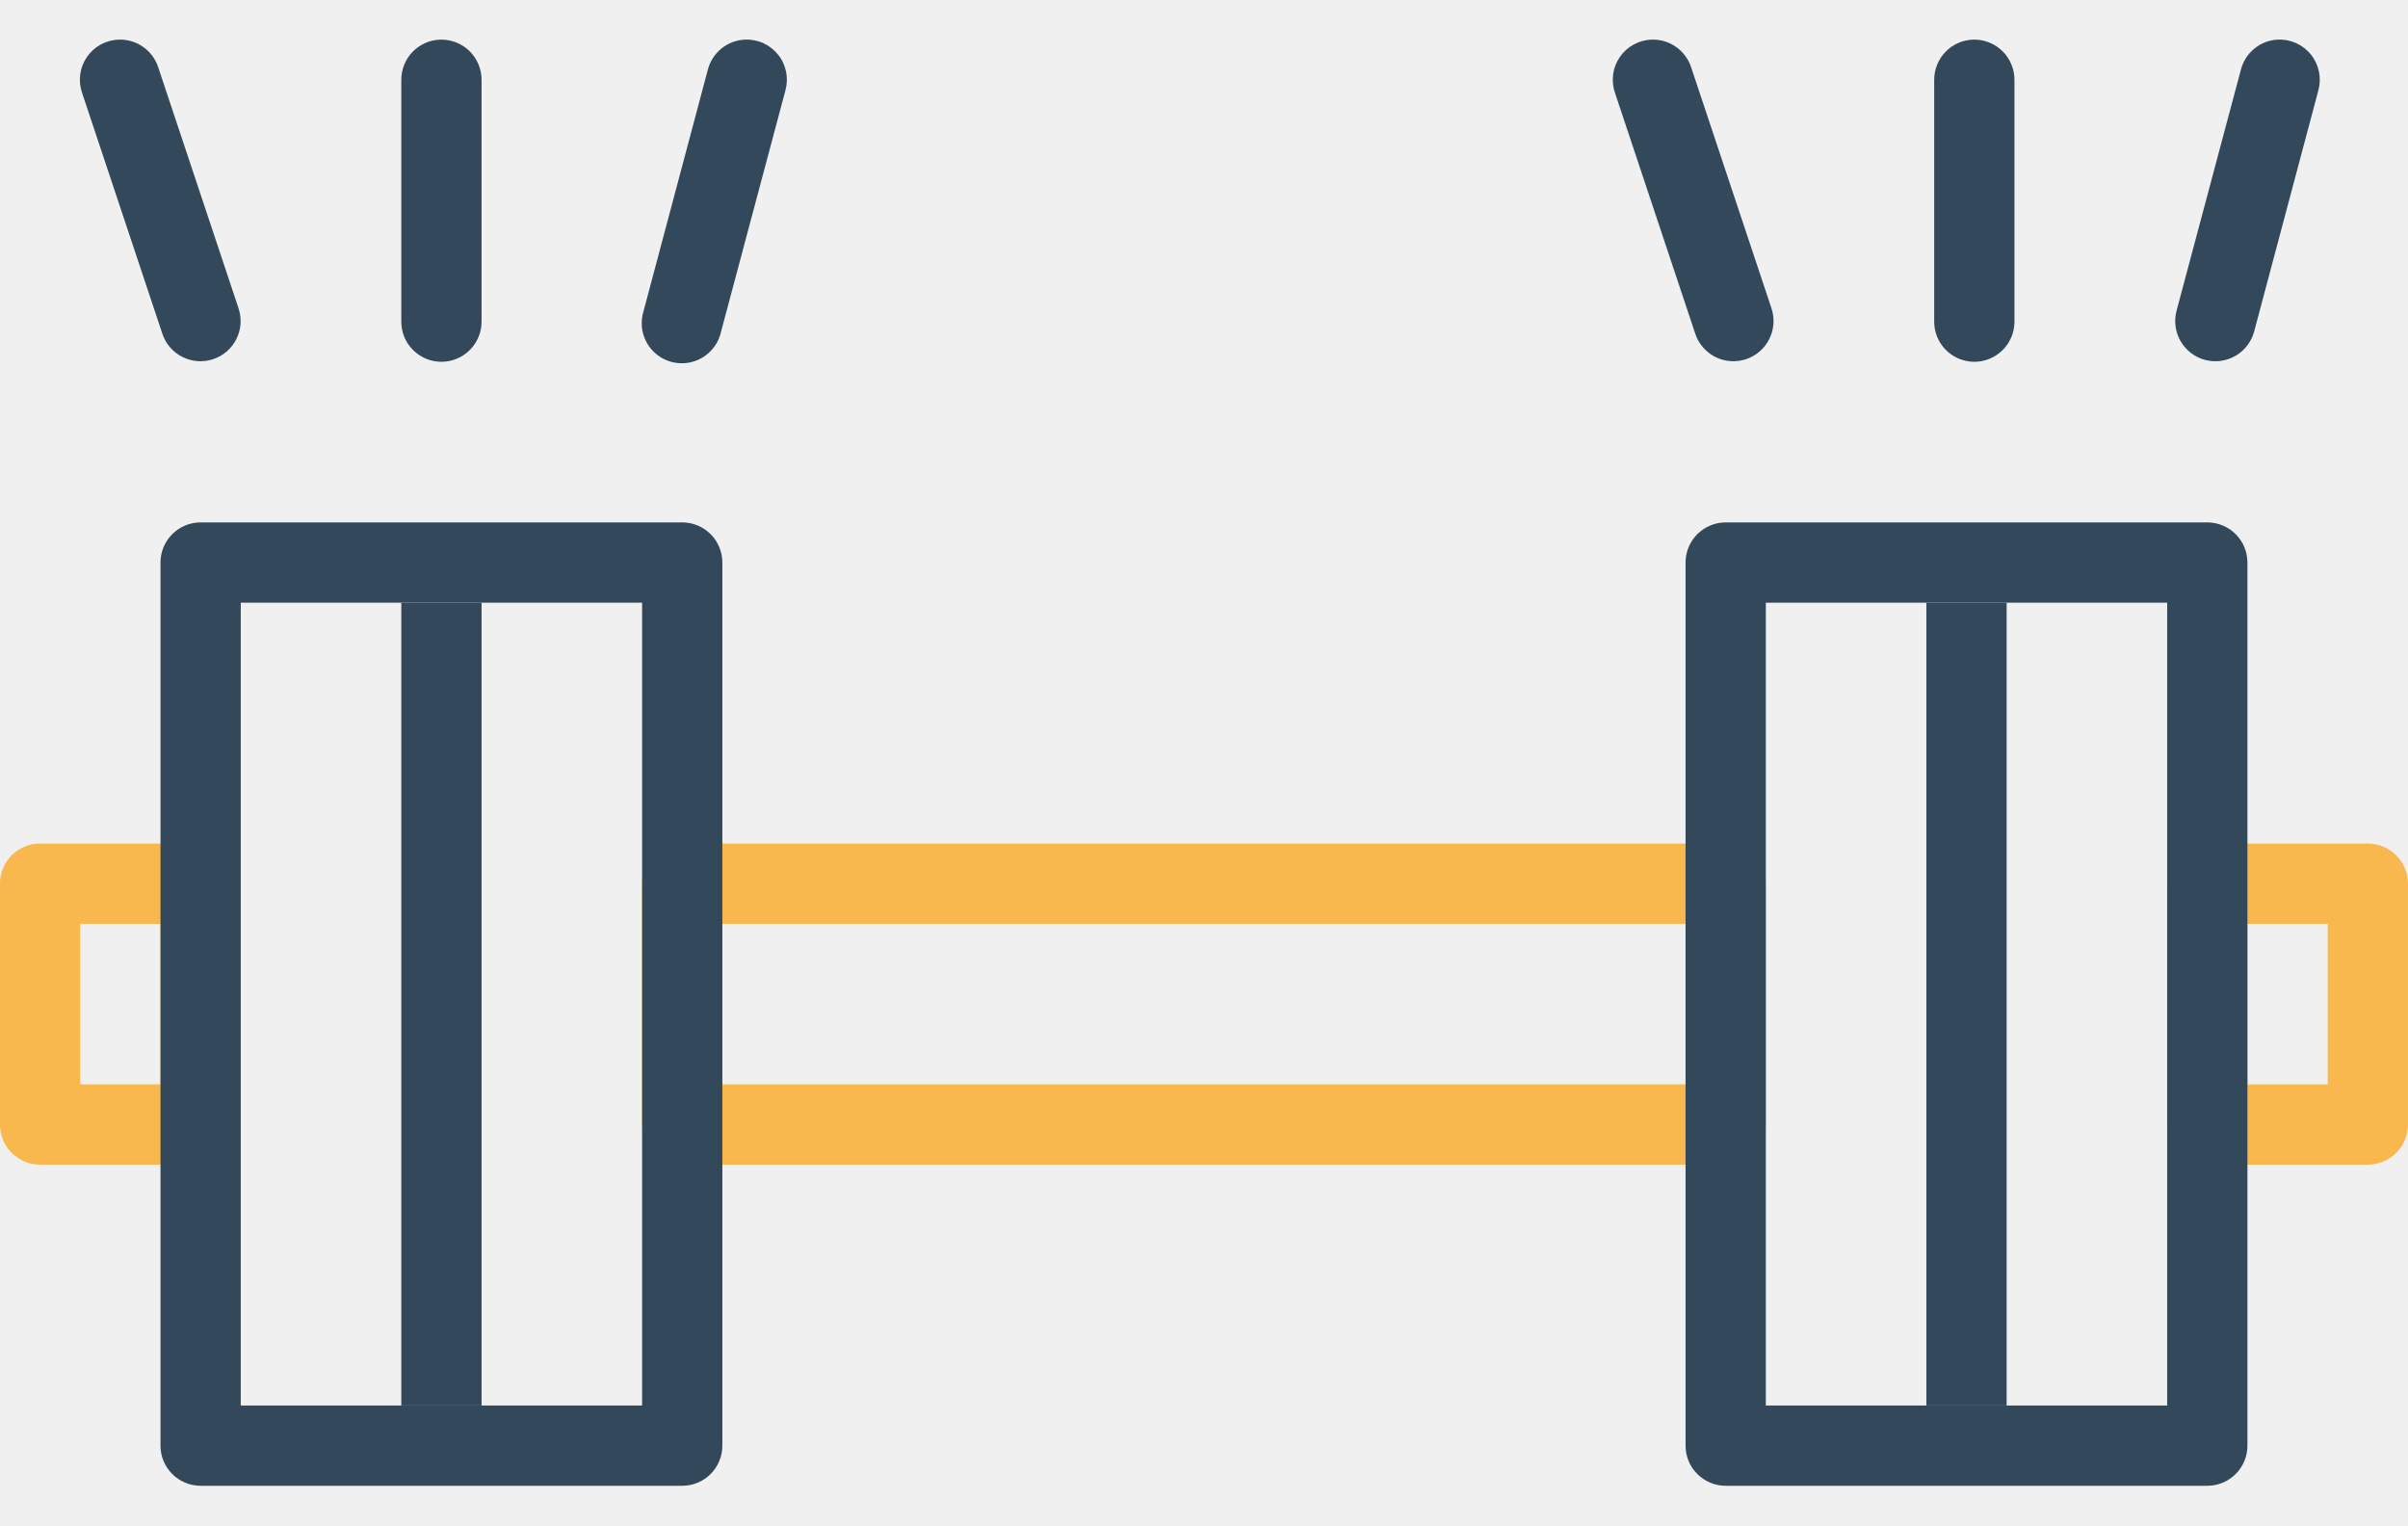
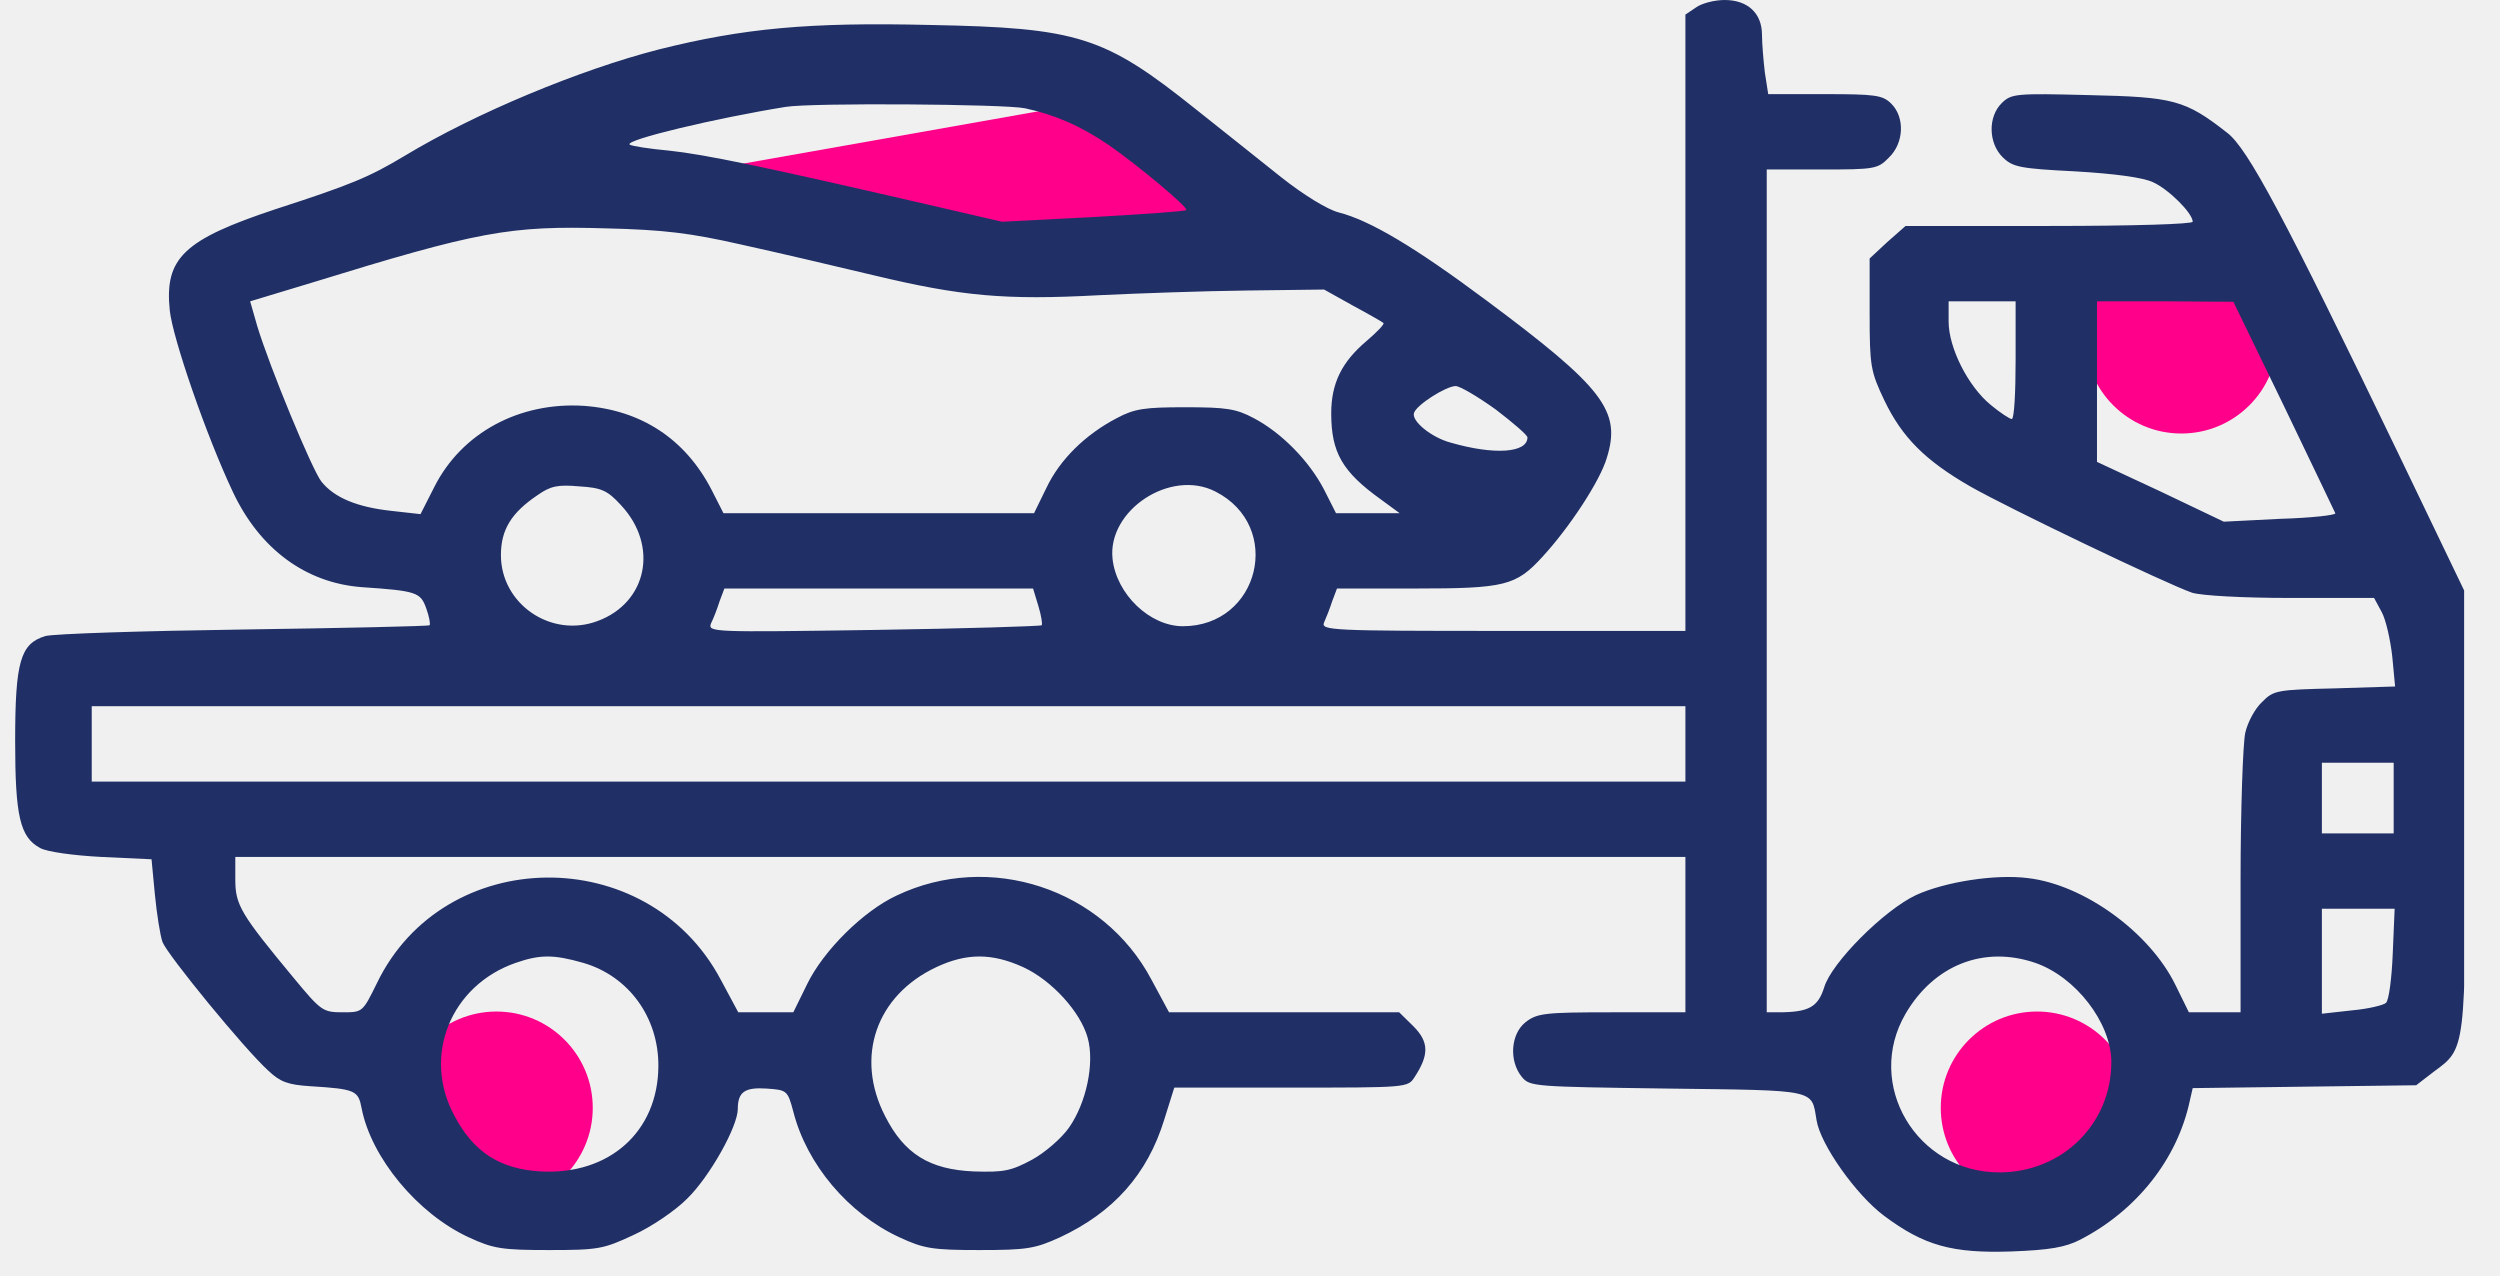
- <svg xmlns="http://www.w3.org/2000/svg" width="60" height="38" viewBox="0 0 60 38" fill="none">
-   <path d="M16.999 21.014C16.734 21.014 16.48 21.12 16.292 21.307C16.104 21.495 15.999 21.749 15.999 22.014V28.014C15.999 28.28 16.104 28.534 16.292 28.721C16.48 28.909 16.734 29.014 16.999 29.014H42.999C43.264 29.014 43.519 28.909 43.706 28.721C43.894 28.534 43.999 28.28 43.999 28.014V22.014C43.999 21.749 43.894 21.495 43.706 21.307C43.519 21.12 43.264 21.014 42.999 21.014H16.999ZM17.999 23.014H41.999V27.014H17.999V23.014ZM0.999 21.014C0.734 21.014 0.479 21.12 0.292 21.307C0.104 21.495 -0.001 21.749 -0.001 22.014V28.014C-0.001 28.28 0.104 28.534 0.292 28.721C0.479 28.909 0.734 29.014 0.999 29.014H4.999C5.264 29.014 5.519 28.909 5.706 28.721C5.894 28.534 5.999 28.28 5.999 28.014V22.014C5.999 21.749 5.894 21.495 5.706 21.307C5.519 21.12 5.264 21.014 4.999 21.014H0.999ZM1.999 23.014H3.999V27.014H1.999V23.014ZM54.999 21.014C54.734 21.014 54.48 21.12 54.292 21.307C54.104 21.495 53.999 21.749 53.999 22.014V28.014C53.999 28.28 54.104 28.534 54.292 28.721C54.48 28.909 54.734 29.014 54.999 29.014H58.999C59.264 29.014 59.519 28.909 59.706 28.721C59.894 28.534 59.999 28.28 59.999 28.014V22.014C59.999 21.749 59.894 21.495 59.706 21.307C59.519 21.12 59.264 21.014 58.999 21.014H54.999ZM55.999 23.014H57.999V27.014H55.999V23.014Z" fill="#F8B84E" />
-   <path fill-rule="evenodd" clip-rule="evenodd" d="M10.983 0.987C10.719 0.991 10.467 1.1 10.282 1.29C10.098 1.479 9.996 1.734 9.999 1.999V7.999C9.997 8.131 10.021 8.263 10.071 8.386C10.12 8.509 10.194 8.621 10.287 8.715C10.38 8.809 10.491 8.884 10.613 8.935C10.735 8.987 10.866 9.013 10.999 9.013C11.132 9.013 11.263 8.987 11.385 8.935C11.507 8.884 11.618 8.809 11.711 8.715C11.804 8.621 11.877 8.509 11.927 8.386C11.976 8.263 12.001 8.131 11.999 7.999V1.999C12.001 1.865 11.975 1.733 11.925 1.609C11.874 1.485 11.799 1.373 11.705 1.278C11.61 1.184 11.497 1.11 11.373 1.06C11.25 1.01 11.117 0.985 10.983 0.987ZM18.554 0.987C18.34 0.998 18.136 1.077 17.971 1.213C17.805 1.349 17.688 1.534 17.636 1.741L16.038 7.741C15.996 7.87 15.981 8.006 15.993 8.142C16.006 8.277 16.046 8.408 16.11 8.527C16.175 8.647 16.264 8.752 16.37 8.836C16.477 8.92 16.6 8.981 16.731 9.016C16.862 9.051 16.999 9.059 17.134 9.04C17.268 9.02 17.397 8.973 17.513 8.902C17.628 8.831 17.728 8.737 17.807 8.626C17.885 8.515 17.94 8.389 17.968 8.257L19.569 2.257C19.612 2.104 19.618 1.942 19.587 1.787C19.555 1.631 19.487 1.485 19.387 1.361C19.288 1.237 19.161 1.138 19.016 1.073C18.871 1.008 18.712 0.979 18.554 0.987ZM2.952 0.987C2.796 0.993 2.643 1.036 2.506 1.111C2.37 1.187 2.252 1.294 2.164 1.423C2.076 1.552 2.019 1.7 1.999 1.855C1.978 2.01 1.994 2.167 2.046 2.315L4.046 8.315C4.087 8.44 4.153 8.555 4.239 8.654C4.325 8.754 4.43 8.835 4.548 8.894C4.665 8.952 4.793 8.987 4.924 8.997C5.055 9.006 5.187 8.989 5.311 8.948C5.436 8.906 5.551 8.841 5.651 8.755C5.75 8.668 5.831 8.564 5.89 8.446C5.949 8.329 5.984 8.201 5.993 8.07C6.002 7.939 5.986 7.807 5.944 7.682L3.944 1.682C3.878 1.474 3.745 1.293 3.565 1.167C3.386 1.042 3.171 0.978 2.952 0.987ZM49.182 0.987C48.917 0.99 48.664 1.098 48.479 1.288C48.294 1.478 48.191 1.734 48.194 1.999V7.999C48.192 8.131 48.217 8.263 48.266 8.386C48.316 8.509 48.389 8.621 48.482 8.715C48.575 8.809 48.686 8.884 48.808 8.935C48.931 8.987 49.062 9.013 49.194 9.013C49.327 9.013 49.458 8.987 49.58 8.935C49.703 8.884 49.813 8.809 49.906 8.715C49.999 8.621 50.073 8.509 50.122 8.386C50.172 8.263 50.196 8.131 50.194 7.999V1.999C50.196 1.865 50.171 1.733 50.12 1.61C50.07 1.486 49.996 1.374 49.901 1.28C49.807 1.186 49.695 1.111 49.572 1.061C49.448 1.011 49.316 0.985 49.182 0.987ZM56.749 0.987C56.536 0.999 56.333 1.078 56.168 1.214C56.004 1.35 55.887 1.534 55.835 1.741L54.233 7.741C54.199 7.868 54.191 8 54.208 8.13C54.226 8.261 54.268 8.386 54.334 8.5C54.4 8.614 54.488 8.713 54.592 8.793C54.696 8.873 54.815 8.932 54.942 8.966C55.069 8.999 55.202 9.008 55.332 8.991C55.462 8.973 55.588 8.93 55.701 8.865C55.815 8.799 55.915 8.711 55.995 8.607C56.075 8.503 56.133 8.383 56.167 8.257L57.765 2.257C57.808 2.104 57.813 1.942 57.782 1.787C57.75 1.631 57.682 1.485 57.583 1.361C57.483 1.237 57.356 1.138 57.211 1.073C57.066 1.008 56.908 0.979 56.749 0.987ZM41.151 0.987C40.995 0.992 40.842 1.035 40.704 1.11C40.567 1.185 40.449 1.292 40.361 1.421C40.272 1.55 40.215 1.699 40.194 1.854C40.174 2.009 40.19 2.167 40.241 2.315L42.241 8.315C42.325 8.567 42.505 8.775 42.743 8.894C42.98 9.012 43.255 9.032 43.507 8.948C43.758 8.864 43.967 8.684 44.085 8.446C44.204 8.209 44.224 7.934 44.14 7.682L42.14 1.682C42.073 1.474 41.941 1.294 41.762 1.169C41.584 1.043 41.369 0.979 41.151 0.987Z" fill="#34485C" />
-   <path d="M4.999 13.014C4.734 13.014 4.479 13.12 4.292 13.307C4.104 13.495 3.999 13.749 3.999 14.014V36.014C3.999 36.28 4.104 36.534 4.292 36.721C4.479 36.909 4.734 37.014 4.999 37.014H16.999C17.264 37.014 17.519 36.909 17.706 36.721C17.894 36.534 17.999 36.28 17.999 36.014V14.014C17.999 13.749 17.894 13.495 17.706 13.307C17.519 13.12 17.264 13.014 16.999 13.014H4.999ZM5.999 15.014H15.999V35.014H5.999V15.014ZM42.999 13.014C42.734 13.014 42.48 13.12 42.292 13.307C42.104 13.495 41.999 13.749 41.999 14.014V36.014C41.999 36.28 42.104 36.534 42.292 36.721C42.48 36.909 42.734 37.014 42.999 37.014H54.999C55.264 37.014 55.519 36.909 55.706 36.721C55.894 36.534 55.999 36.28 55.999 36.014V14.014C55.999 13.749 55.894 13.495 55.706 13.307C55.519 13.12 55.264 13.014 54.999 13.014H42.999ZM43.999 15.014H53.999V35.014H43.999V15.014Z" fill="#34485C" />
-   <path fill-rule="evenodd" clip-rule="evenodd" d="M9.999 15.014V35.014H11.999V15.014H9.999ZM47.999 15.014V35.014H49.999V15.014H47.999Z" fill="#34485C" />
+ <svg xmlns="http://www.w3.org/2000/svg" width="49" height="25" viewBox="0 0 49 25" fill="none">
+   <g clip-path="url(#clip0_13605_34038)">
+     <path d="M22.002 1.889L10.68 3.895L15.869 4.603L23.889 5.665V4.603L22.002 1.889Z" fill="#FF008A" />
+     <ellipse cx="9.731" cy="21.714" rx="1.887" ry="1.888" fill="#FF008A" />
+     <ellipse cx="42.754" cy="6.609" rx="1.887" ry="1.888" fill="#FF008A" />
+     <ellipse cx="39.926" cy="21.714" rx="1.887" ry="1.888" fill="#FF008A" />
+     <path d="M33.24 0.147L33.034 0.286V6.33V12.366H29.46C26.092 12.366 25.886 12.357 25.952 12.2C25.989 12.117 26.064 11.932 26.111 11.784L26.205 11.535H27.743C29.497 11.535 29.713 11.48 30.229 10.917C30.764 10.336 31.364 9.422 31.495 8.97C31.777 8.056 31.439 7.604 29.131 5.887C27.734 4.845 26.852 4.319 26.233 4.162C26.017 4.106 25.548 3.82 25.107 3.47C24.695 3.137 23.944 2.547 23.438 2.141C21.646 0.71 21.14 0.544 18.213 0.489C15.859 0.433 14.573 0.553 12.913 0.969C11.366 1.366 9.321 2.215 7.932 3.054C7.238 3.47 6.891 3.617 5.409 4.097C3.599 4.697 3.223 5.057 3.327 6.081C3.383 6.626 4.049 8.554 4.565 9.643C5.09 10.76 5.991 11.425 7.088 11.508C8.167 11.581 8.242 11.609 8.354 11.923C8.411 12.08 8.439 12.227 8.42 12.255C8.392 12.274 6.76 12.31 4.781 12.338C2.801 12.366 1.057 12.421 0.888 12.467C0.4 12.615 0.297 12.966 0.297 14.525C0.297 15.993 0.391 16.408 0.785 16.62C0.907 16.694 1.441 16.768 1.985 16.796L2.97 16.842L3.036 17.534C3.073 17.912 3.139 18.337 3.186 18.466C3.289 18.724 4.79 20.561 5.259 20.985C5.493 21.207 5.644 21.262 6.084 21.29C6.966 21.345 7.022 21.373 7.088 21.723C7.276 22.692 8.186 23.791 9.189 24.252C9.668 24.474 9.837 24.501 10.756 24.501C11.722 24.501 11.825 24.483 12.416 24.206C12.763 24.049 13.242 23.726 13.476 23.486C13.908 23.062 14.461 22.083 14.461 21.733C14.461 21.4 14.602 21.308 15.024 21.336C15.427 21.363 15.437 21.373 15.549 21.788C15.812 22.822 16.628 23.791 17.631 24.252C18.11 24.474 18.279 24.501 19.198 24.501C20.127 24.501 20.286 24.474 20.774 24.252C21.824 23.763 22.49 23.015 22.819 21.945L23.016 21.317H25.304C27.574 21.317 27.593 21.317 27.724 21.114C28.015 20.671 28.006 20.422 27.706 20.118L27.424 19.841H25.164H22.913L22.565 19.195C21.618 17.414 19.395 16.685 17.575 17.552C16.919 17.857 16.14 18.632 15.821 19.287L15.549 19.841H15.014H14.47L14.123 19.195C12.688 16.5 8.702 16.546 7.388 19.269C7.107 19.841 7.107 19.841 6.713 19.841C6.328 19.841 6.291 19.813 5.756 19.167C4.715 17.912 4.612 17.737 4.612 17.238V16.796H18.823H33.034V18.318V19.841H31.589C30.276 19.841 30.126 19.859 29.901 20.035C29.61 20.265 29.572 20.791 29.826 21.105C29.985 21.299 30.051 21.299 32.687 21.336C35.641 21.373 35.501 21.345 35.604 21.954C35.679 22.434 36.382 23.422 36.926 23.828C37.714 24.418 38.268 24.566 39.412 24.529C40.181 24.501 40.482 24.446 40.772 24.298C41.879 23.726 42.676 22.72 42.92 21.576L42.977 21.327L45.162 21.299L47.357 21.271L47.704 21.004C48.333 20.542 48.323 20.598 48.323 15.873V11.627L47.001 8.877C44.768 4.245 44.055 2.907 43.652 2.602C42.827 1.956 42.602 1.901 40.941 1.864C39.506 1.827 39.422 1.836 39.234 2.021C38.962 2.288 38.971 2.805 39.253 3.082C39.45 3.276 39.59 3.304 40.678 3.359C41.457 3.405 42.001 3.479 42.198 3.571C42.508 3.71 42.977 4.18 42.977 4.346C42.977 4.392 41.823 4.429 40.163 4.429H37.349L36.992 4.743L36.645 5.066V6.155C36.645 7.179 36.664 7.281 36.936 7.853C37.283 8.573 37.733 9.025 38.615 9.533C39.356 9.957 42.48 11.452 42.967 11.618C43.155 11.674 43.943 11.72 44.909 11.72H46.532L46.682 11.997C46.766 12.154 46.851 12.541 46.888 12.864L46.944 13.455L45.763 13.492C44.628 13.519 44.562 13.529 44.337 13.759C44.196 13.889 44.055 14.156 44.008 14.359C43.962 14.553 43.915 15.873 43.915 17.275V19.841H43.408H42.902L42.639 19.306C42.133 18.272 40.847 17.34 39.75 17.211C39.112 17.128 38.118 17.285 37.555 17.543C36.926 17.838 35.895 18.872 35.754 19.352C35.632 19.739 35.454 19.841 34.853 19.841H34.628V11.581V3.322H35.707C36.739 3.322 36.804 3.313 37.02 3.091C37.32 2.805 37.339 2.298 37.067 2.03C36.898 1.864 36.758 1.845 35.763 1.845H34.657L34.591 1.421C34.563 1.181 34.535 0.849 34.535 0.683C34.535 0.258 34.253 -0 33.803 -0C33.606 -0 33.353 0.064 33.24 0.147ZM20.089 2.122C20.689 2.251 21.186 2.473 21.731 2.842C22.303 3.239 23.297 4.069 23.25 4.116C23.231 4.143 22.406 4.199 21.43 4.254L19.639 4.346L18.204 4.014C14.93 3.257 13.814 3.027 13.12 2.953C12.716 2.916 12.369 2.861 12.341 2.833C12.247 2.741 14.03 2.316 15.399 2.095C15.896 2.012 19.686 2.039 20.089 2.122ZM14.508 4.789C15.183 4.937 16.365 5.214 17.134 5.398C18.832 5.804 19.695 5.887 21.543 5.786C22.322 5.749 23.625 5.703 24.451 5.694L25.952 5.675L26.515 5.989C26.824 6.155 27.096 6.312 27.115 6.33C27.143 6.349 26.983 6.515 26.777 6.69C26.299 7.096 26.092 7.512 26.092 8.102C26.092 8.868 26.308 9.247 27.068 9.791L27.434 10.059H26.815H26.186L25.952 9.597C25.661 9.034 25.117 8.481 24.573 8.195C24.226 8.01 24.029 7.982 23.231 7.982C22.434 7.982 22.237 8.01 21.89 8.195C21.271 8.518 20.774 9.007 20.511 9.56L20.267 10.059H17.228H14.18L13.945 9.597C13.429 8.601 12.566 8.038 11.45 7.955C10.184 7.872 9.049 8.481 8.514 9.542L8.242 10.077L7.67 10.013C6.994 9.939 6.553 9.754 6.3 9.44C6.113 9.2 5.287 7.198 5.043 6.395L4.903 5.906L6.094 5.546C9.386 4.531 9.987 4.42 11.881 4.476C13.007 4.503 13.532 4.568 14.508 4.789ZM39.506 7.059C39.506 7.696 39.478 8.213 39.431 8.213C39.394 8.213 39.206 8.093 39.018 7.936C38.577 7.576 38.193 6.82 38.193 6.303V5.906H38.849H39.506V7.059ZM44.759 7.945C45.303 9.071 45.753 10.022 45.772 10.059C45.791 10.096 45.303 10.151 44.693 10.169L43.586 10.225L42.348 9.634L41.101 9.053V7.484V5.906H42.442L43.774 5.915L44.759 7.945ZM29.319 8.028C29.657 8.287 29.938 8.527 29.938 8.573C29.938 8.877 29.291 8.924 28.428 8.674C28.053 8.573 27.659 8.25 27.715 8.093C27.762 7.936 28.344 7.567 28.531 7.567C28.616 7.567 28.972 7.779 29.319 8.028ZM12.172 9.902C12.913 10.695 12.688 11.812 11.713 12.172C10.803 12.514 9.818 11.84 9.818 10.88C9.818 10.382 10.024 10.05 10.531 9.708C10.793 9.523 10.934 9.496 11.356 9.533C11.797 9.56 11.909 9.616 12.172 9.902ZM23.822 9.634C25.164 10.317 24.685 12.274 23.184 12.274C22.537 12.274 21.881 11.646 21.806 10.954C21.702 10.003 22.941 9.182 23.822 9.634ZM20.352 11.877C20.408 12.061 20.436 12.237 20.417 12.255C20.399 12.274 18.916 12.32 17.125 12.347C13.954 12.393 13.87 12.393 13.936 12.218C13.983 12.126 14.058 11.932 14.104 11.784L14.198 11.535H17.219H20.248L20.352 11.877ZM33.034 14.581V15.319H17.416H1.798V14.581V13.842H17.416H33.034V14.581ZM46.916 15.642V16.334H46.213H45.509V15.642V14.95H46.213H46.916V15.642ZM46.898 18.687C46.879 19.167 46.823 19.601 46.766 19.656C46.719 19.702 46.41 19.776 46.091 19.804L45.509 19.869V18.835V17.811H46.222H46.935L46.898 18.687ZM11.431 18.872C12.322 19.13 12.913 19.942 12.904 20.902C12.895 22.185 11.938 23.034 10.596 22.96C9.799 22.914 9.283 22.582 8.908 21.871C8.27 20.699 8.833 19.315 10.108 18.872C10.587 18.706 10.85 18.706 11.431 18.872ZM20.052 18.955C20.614 19.213 21.177 19.832 21.318 20.339C21.459 20.837 21.29 21.622 20.952 22.102C20.811 22.305 20.483 22.591 20.23 22.729C19.817 22.951 19.676 22.979 19.085 22.96C18.222 22.923 17.725 22.619 17.35 21.88C16.75 20.718 17.172 19.509 18.354 18.955C18.945 18.678 19.442 18.678 20.052 18.955ZM39.891 18.872C40.688 19.149 41.373 20.044 41.382 20.801C41.391 22.019 40.425 22.979 39.187 22.979C37.564 22.979 36.542 21.253 37.349 19.869C37.911 18.909 38.887 18.53 39.891 18.872Z" fill="#203066" />
+   </g>
+   <defs>
+     <clipPath id="clip0_13605_34038">
+       <rect width="48" height="24.774" fill="white" transform="translate(0.296875)" />
+     </clipPath>
+   </defs>
</svg>
